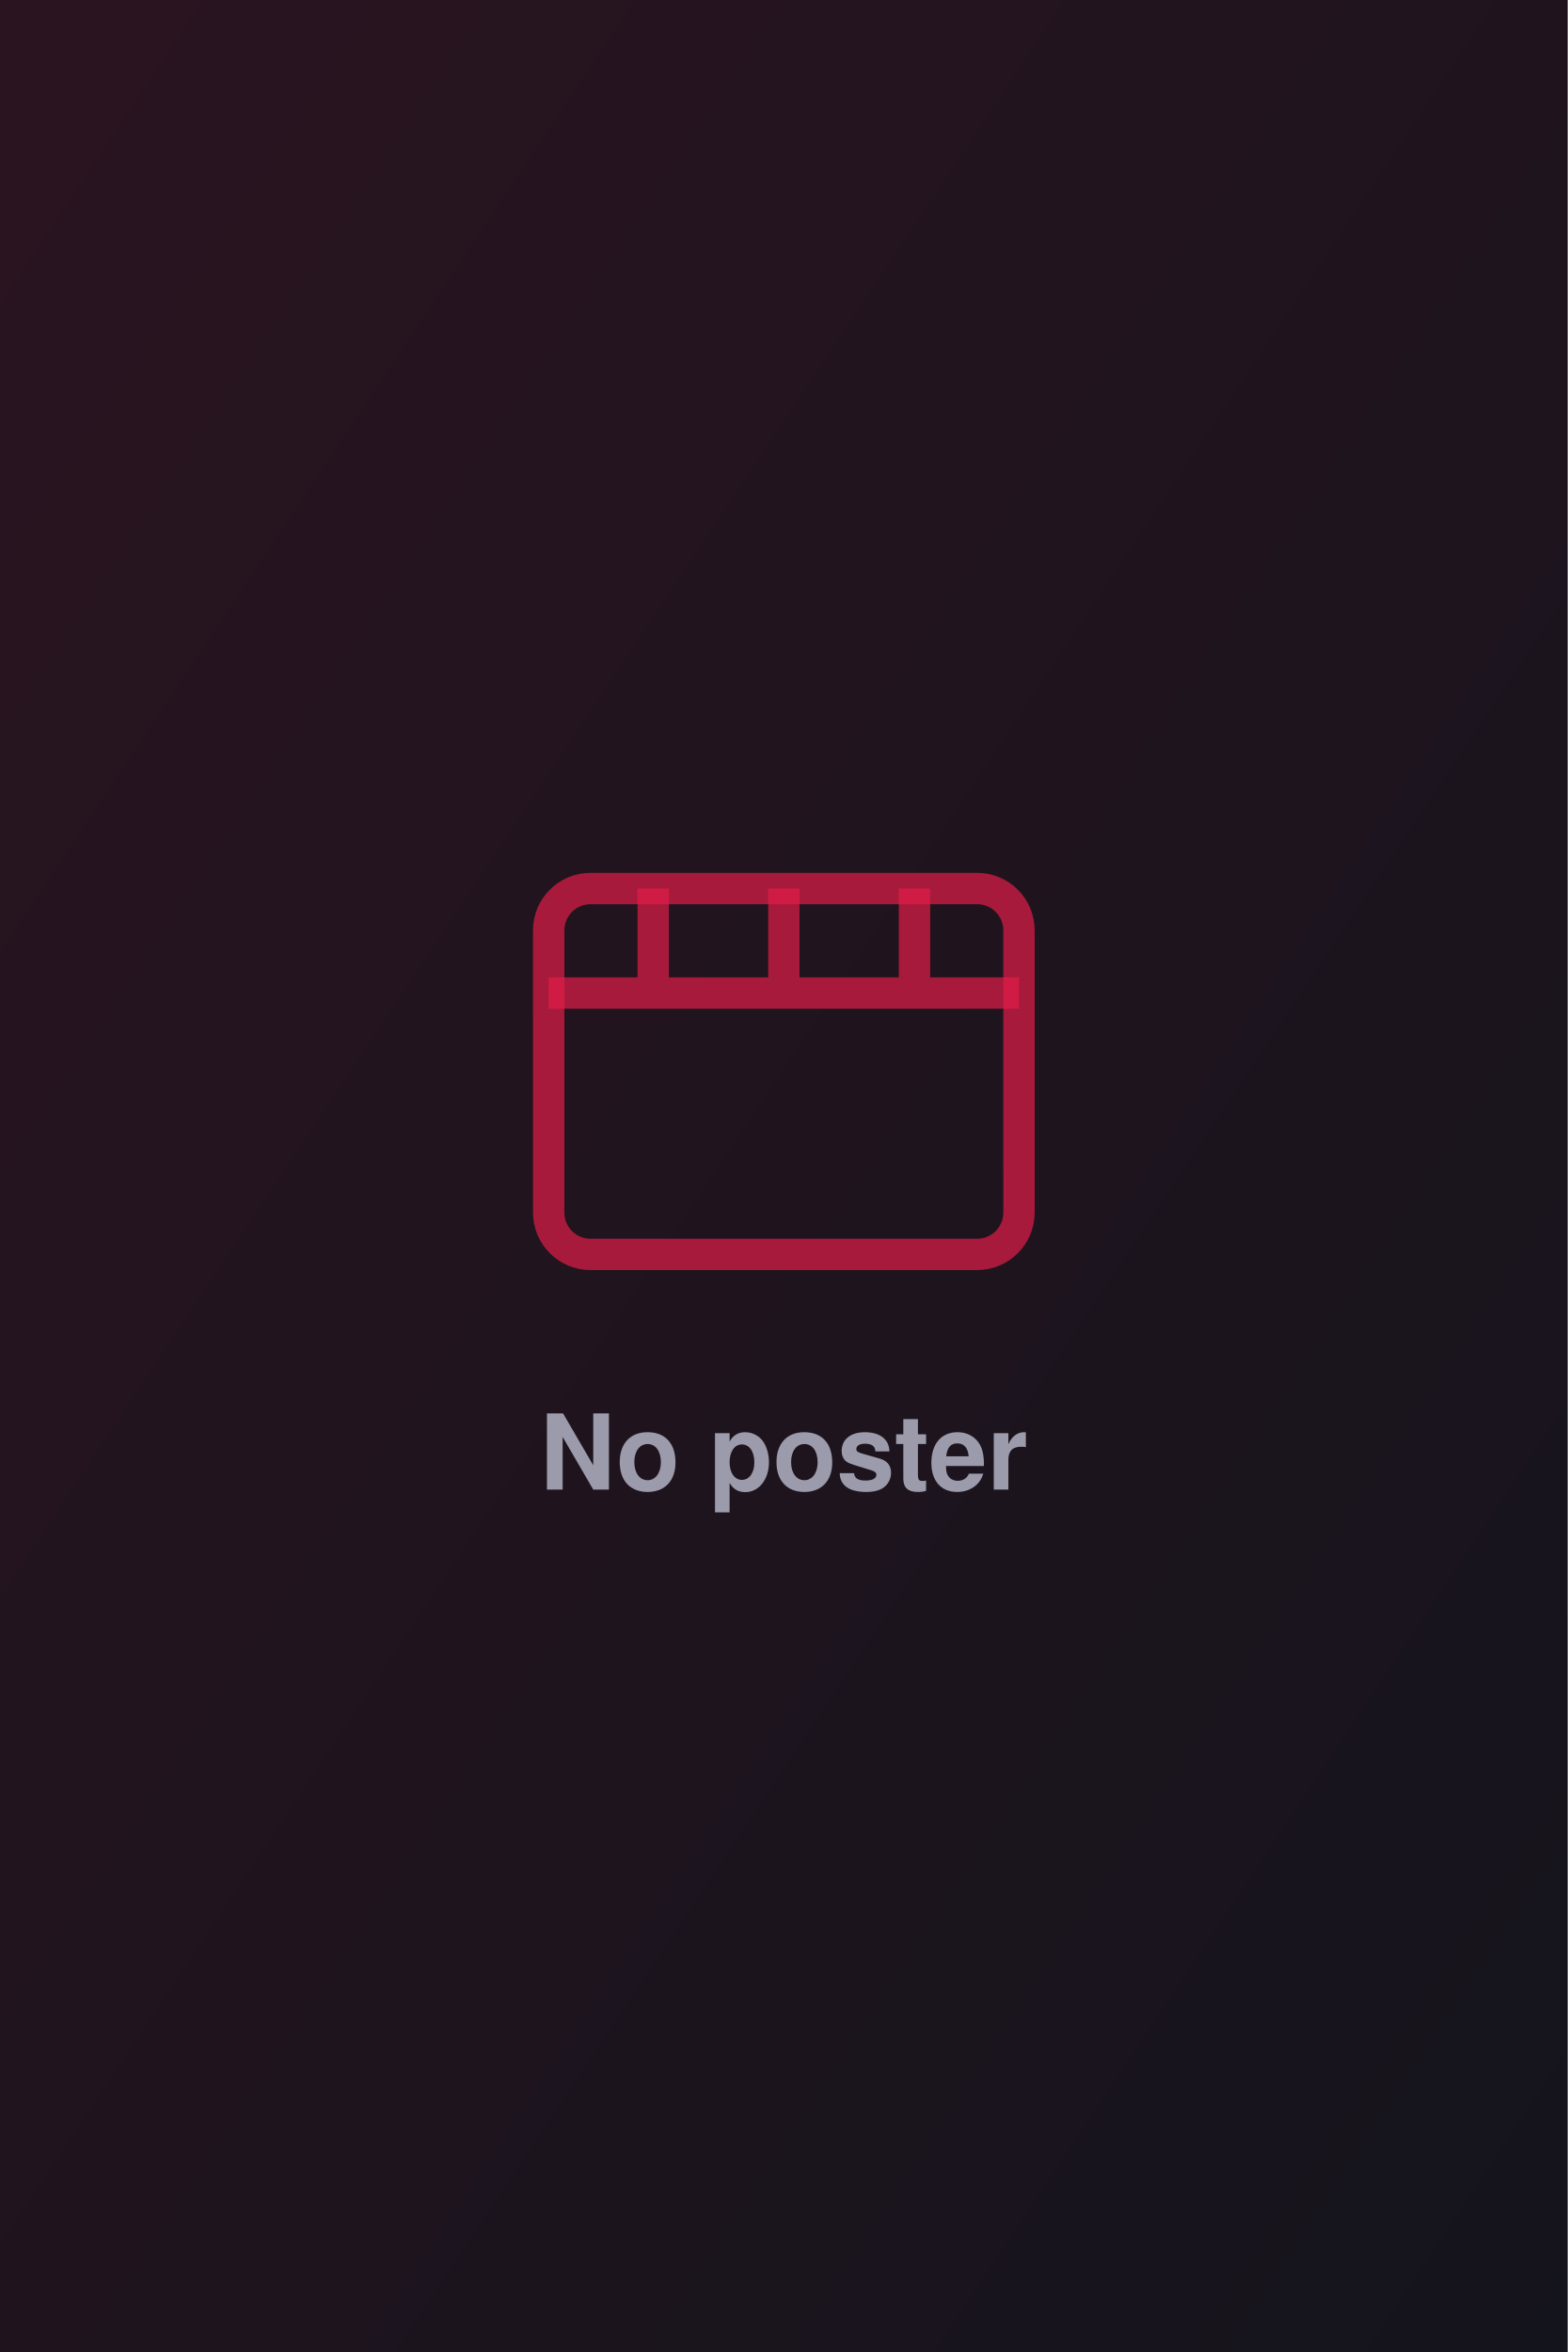
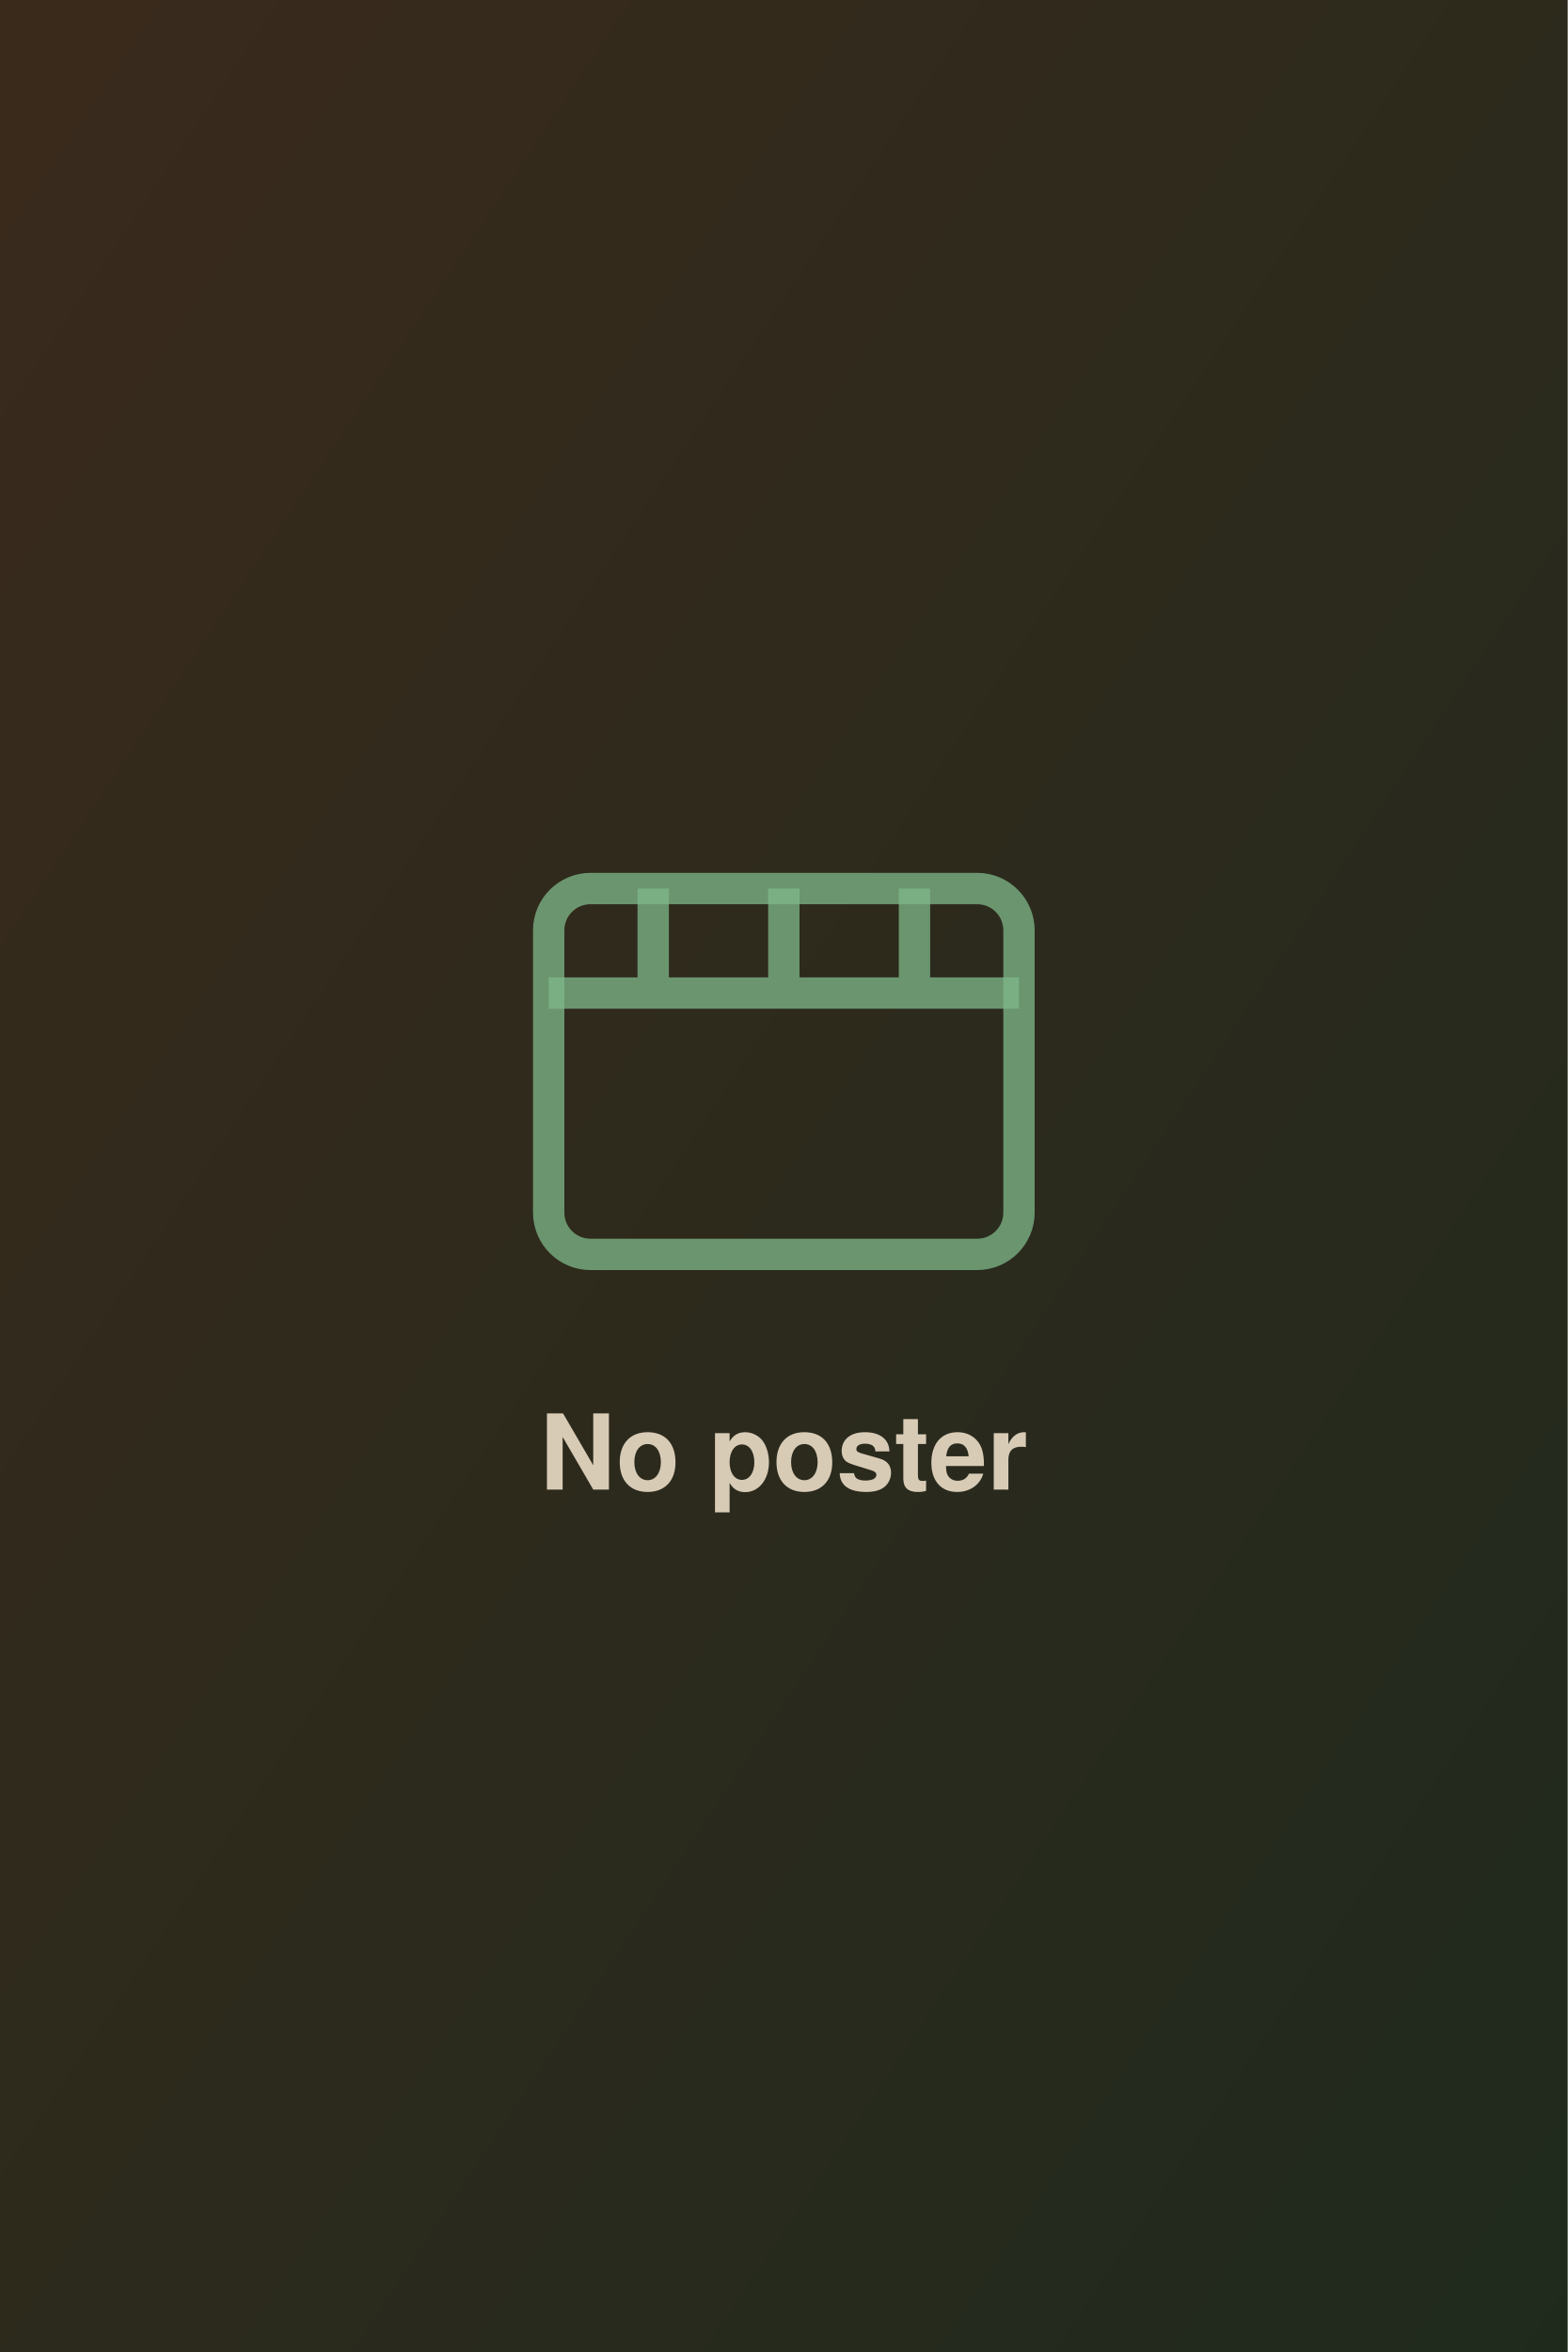
<svg xmlns="http://www.w3.org/2000/svg" viewBox="0 0 300 450" role="img" aria-label="No poster available">
  <defs>
    <linearGradient id="bg" x1="0" y1="0" x2="1" y2="1">
-       <stop offset="0" stop-color="#2a1420" />
-       <stop offset="1" stop-color="#14141c" />
+       <stop offset="0" stop-color="#3a2a1c" />
+       <stop offset="1" stop-color="#1f2a1d" />
    </linearGradient>
  </defs>
  <rect width="300" height="450" fill="url(#bg)" />
-   <g fill="none" stroke="#e11d48" stroke-opacity="0.7" stroke-width="6" stroke-linejoin="round">
+   <g fill="none" stroke="#7fb889" stroke-opacity="0.75" stroke-width="6" stroke-linejoin="round">
    <rect x="105" y="170" width="90" height="70" rx="8" />
    <path d="M105 190h90M125 170v20M150 170v20M175 170v20" />
  </g>
-   <g fill="#9b9bab" font-family="Outfit, Segoe UI, Helvetica, Arial, sans-serif" text-anchor="middle">
+   <g fill="#d8cbb6" font-family="Outfit, Segoe UI, Helvetica, Arial, sans-serif" text-anchor="middle">
    <text x="150" y="285" font-size="20" font-weight="600">No poster</text>
  </g>
</svg>
